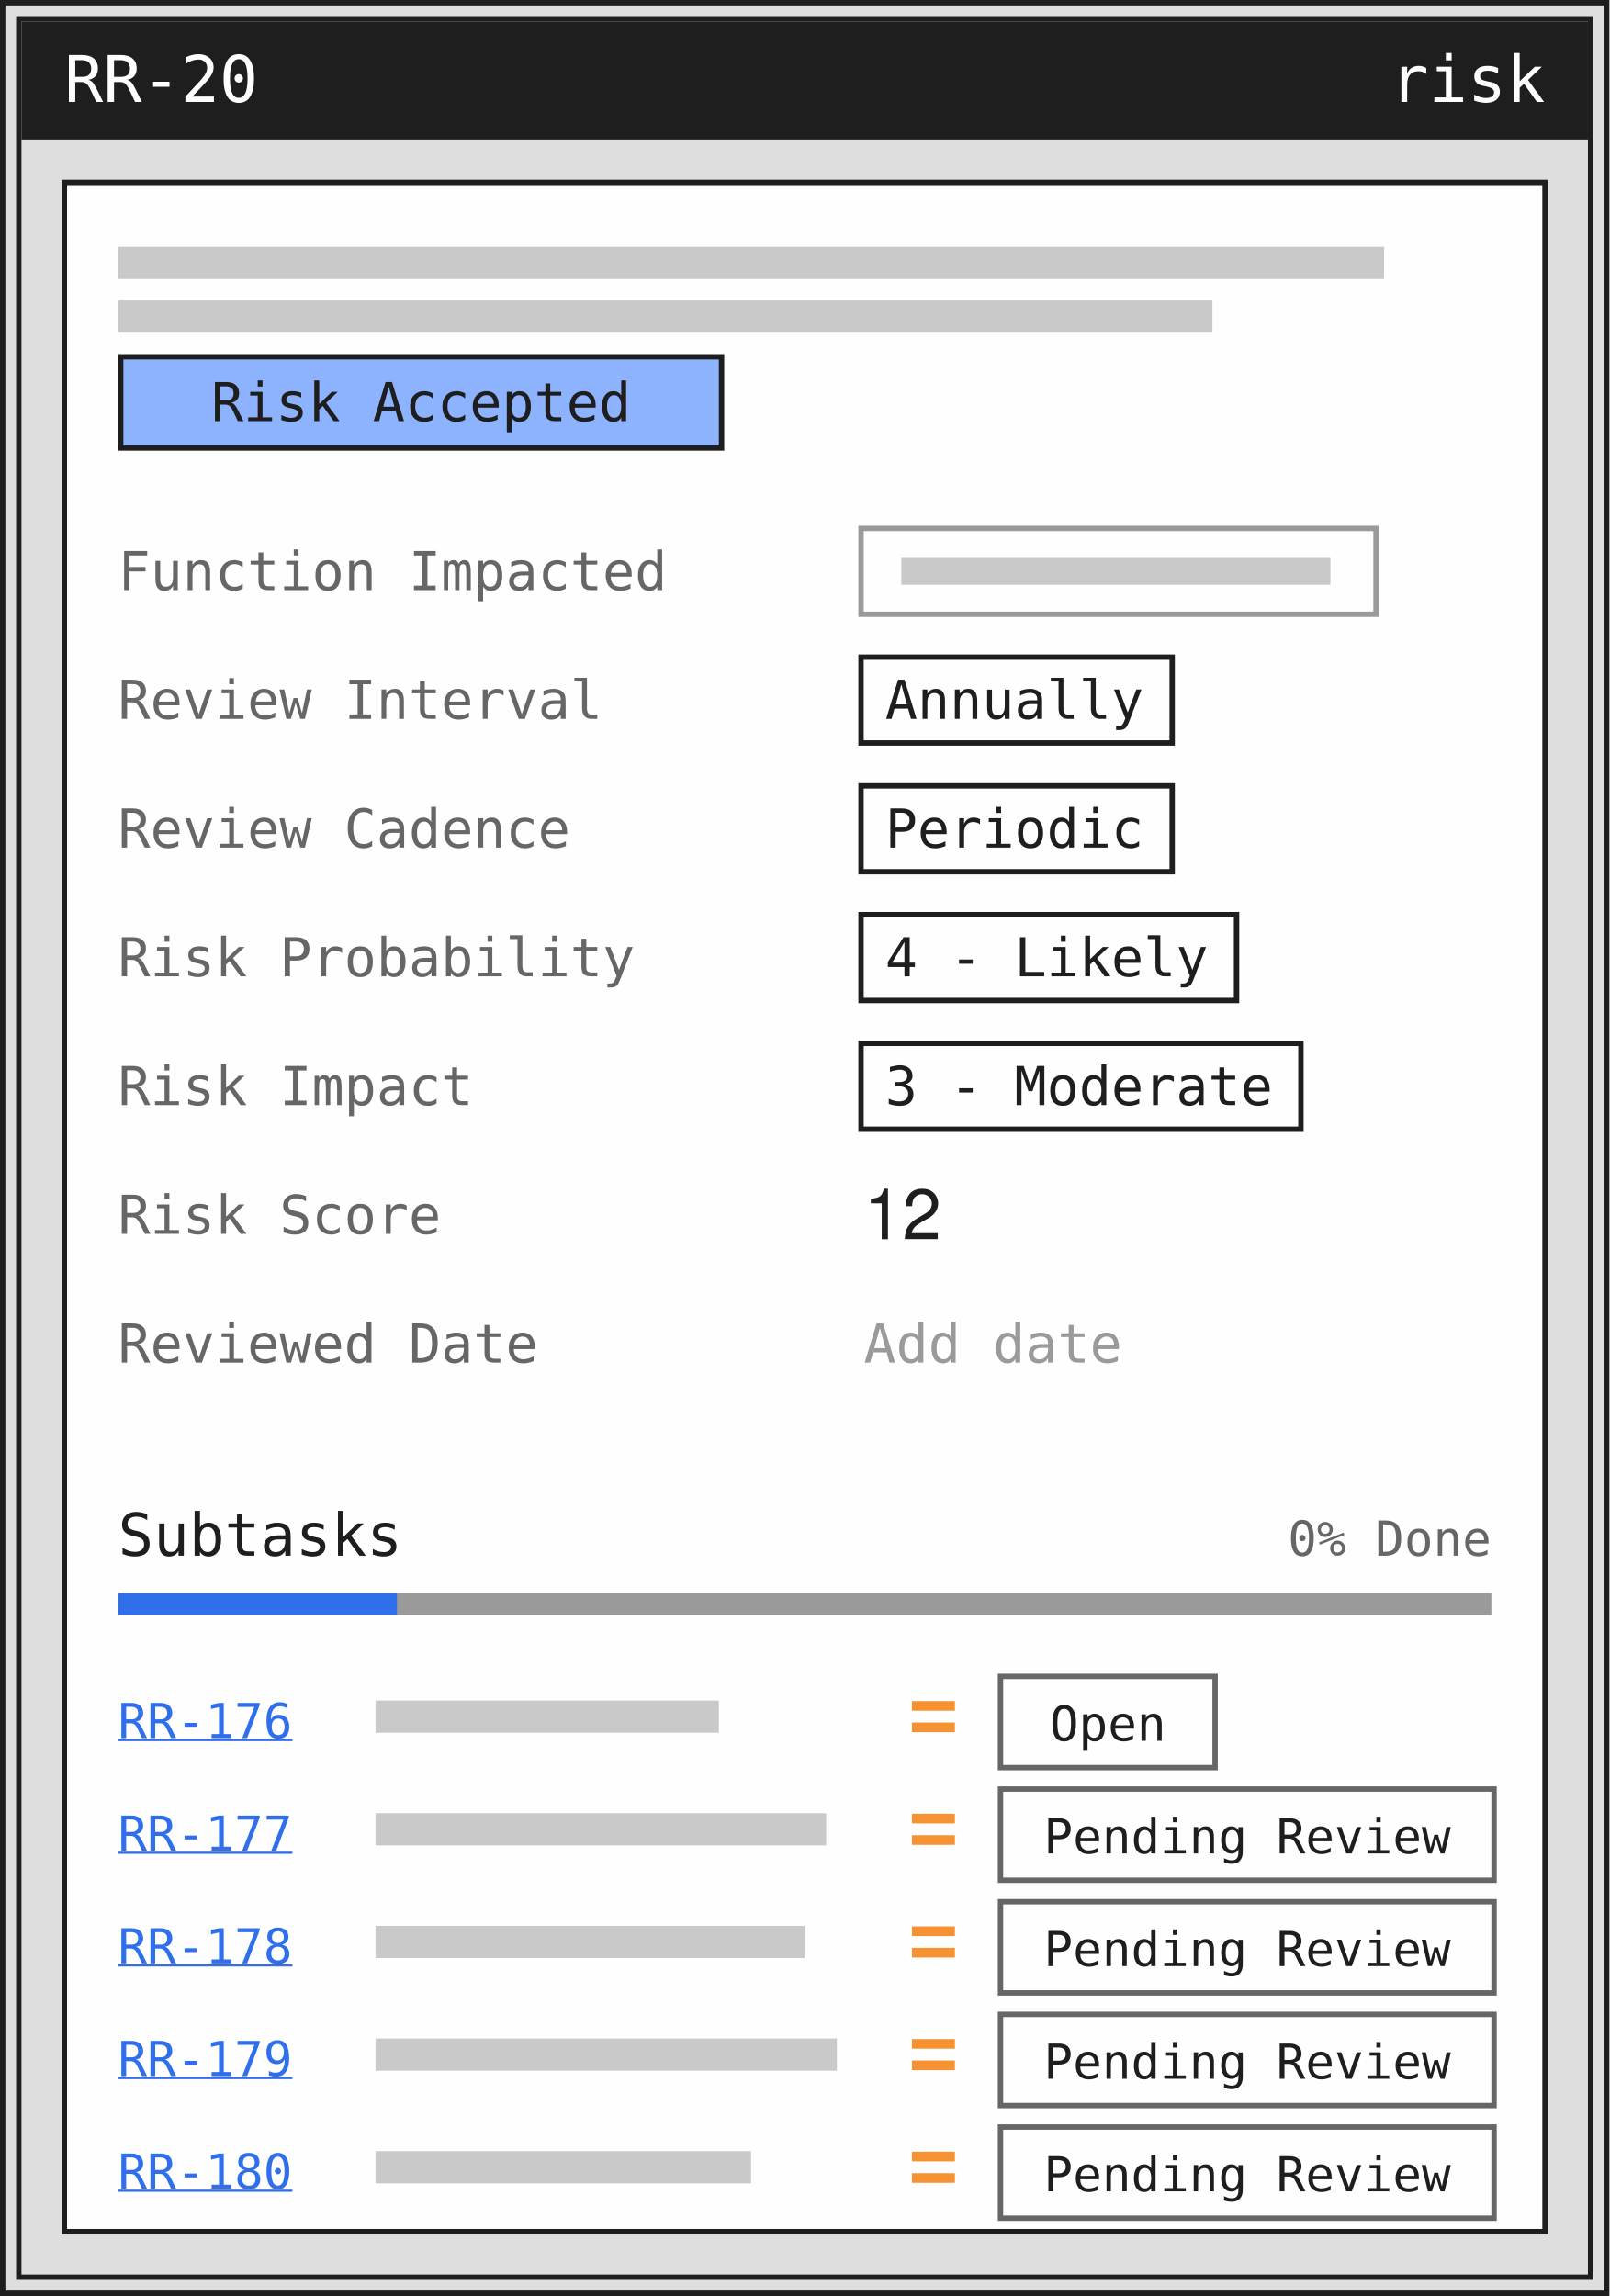
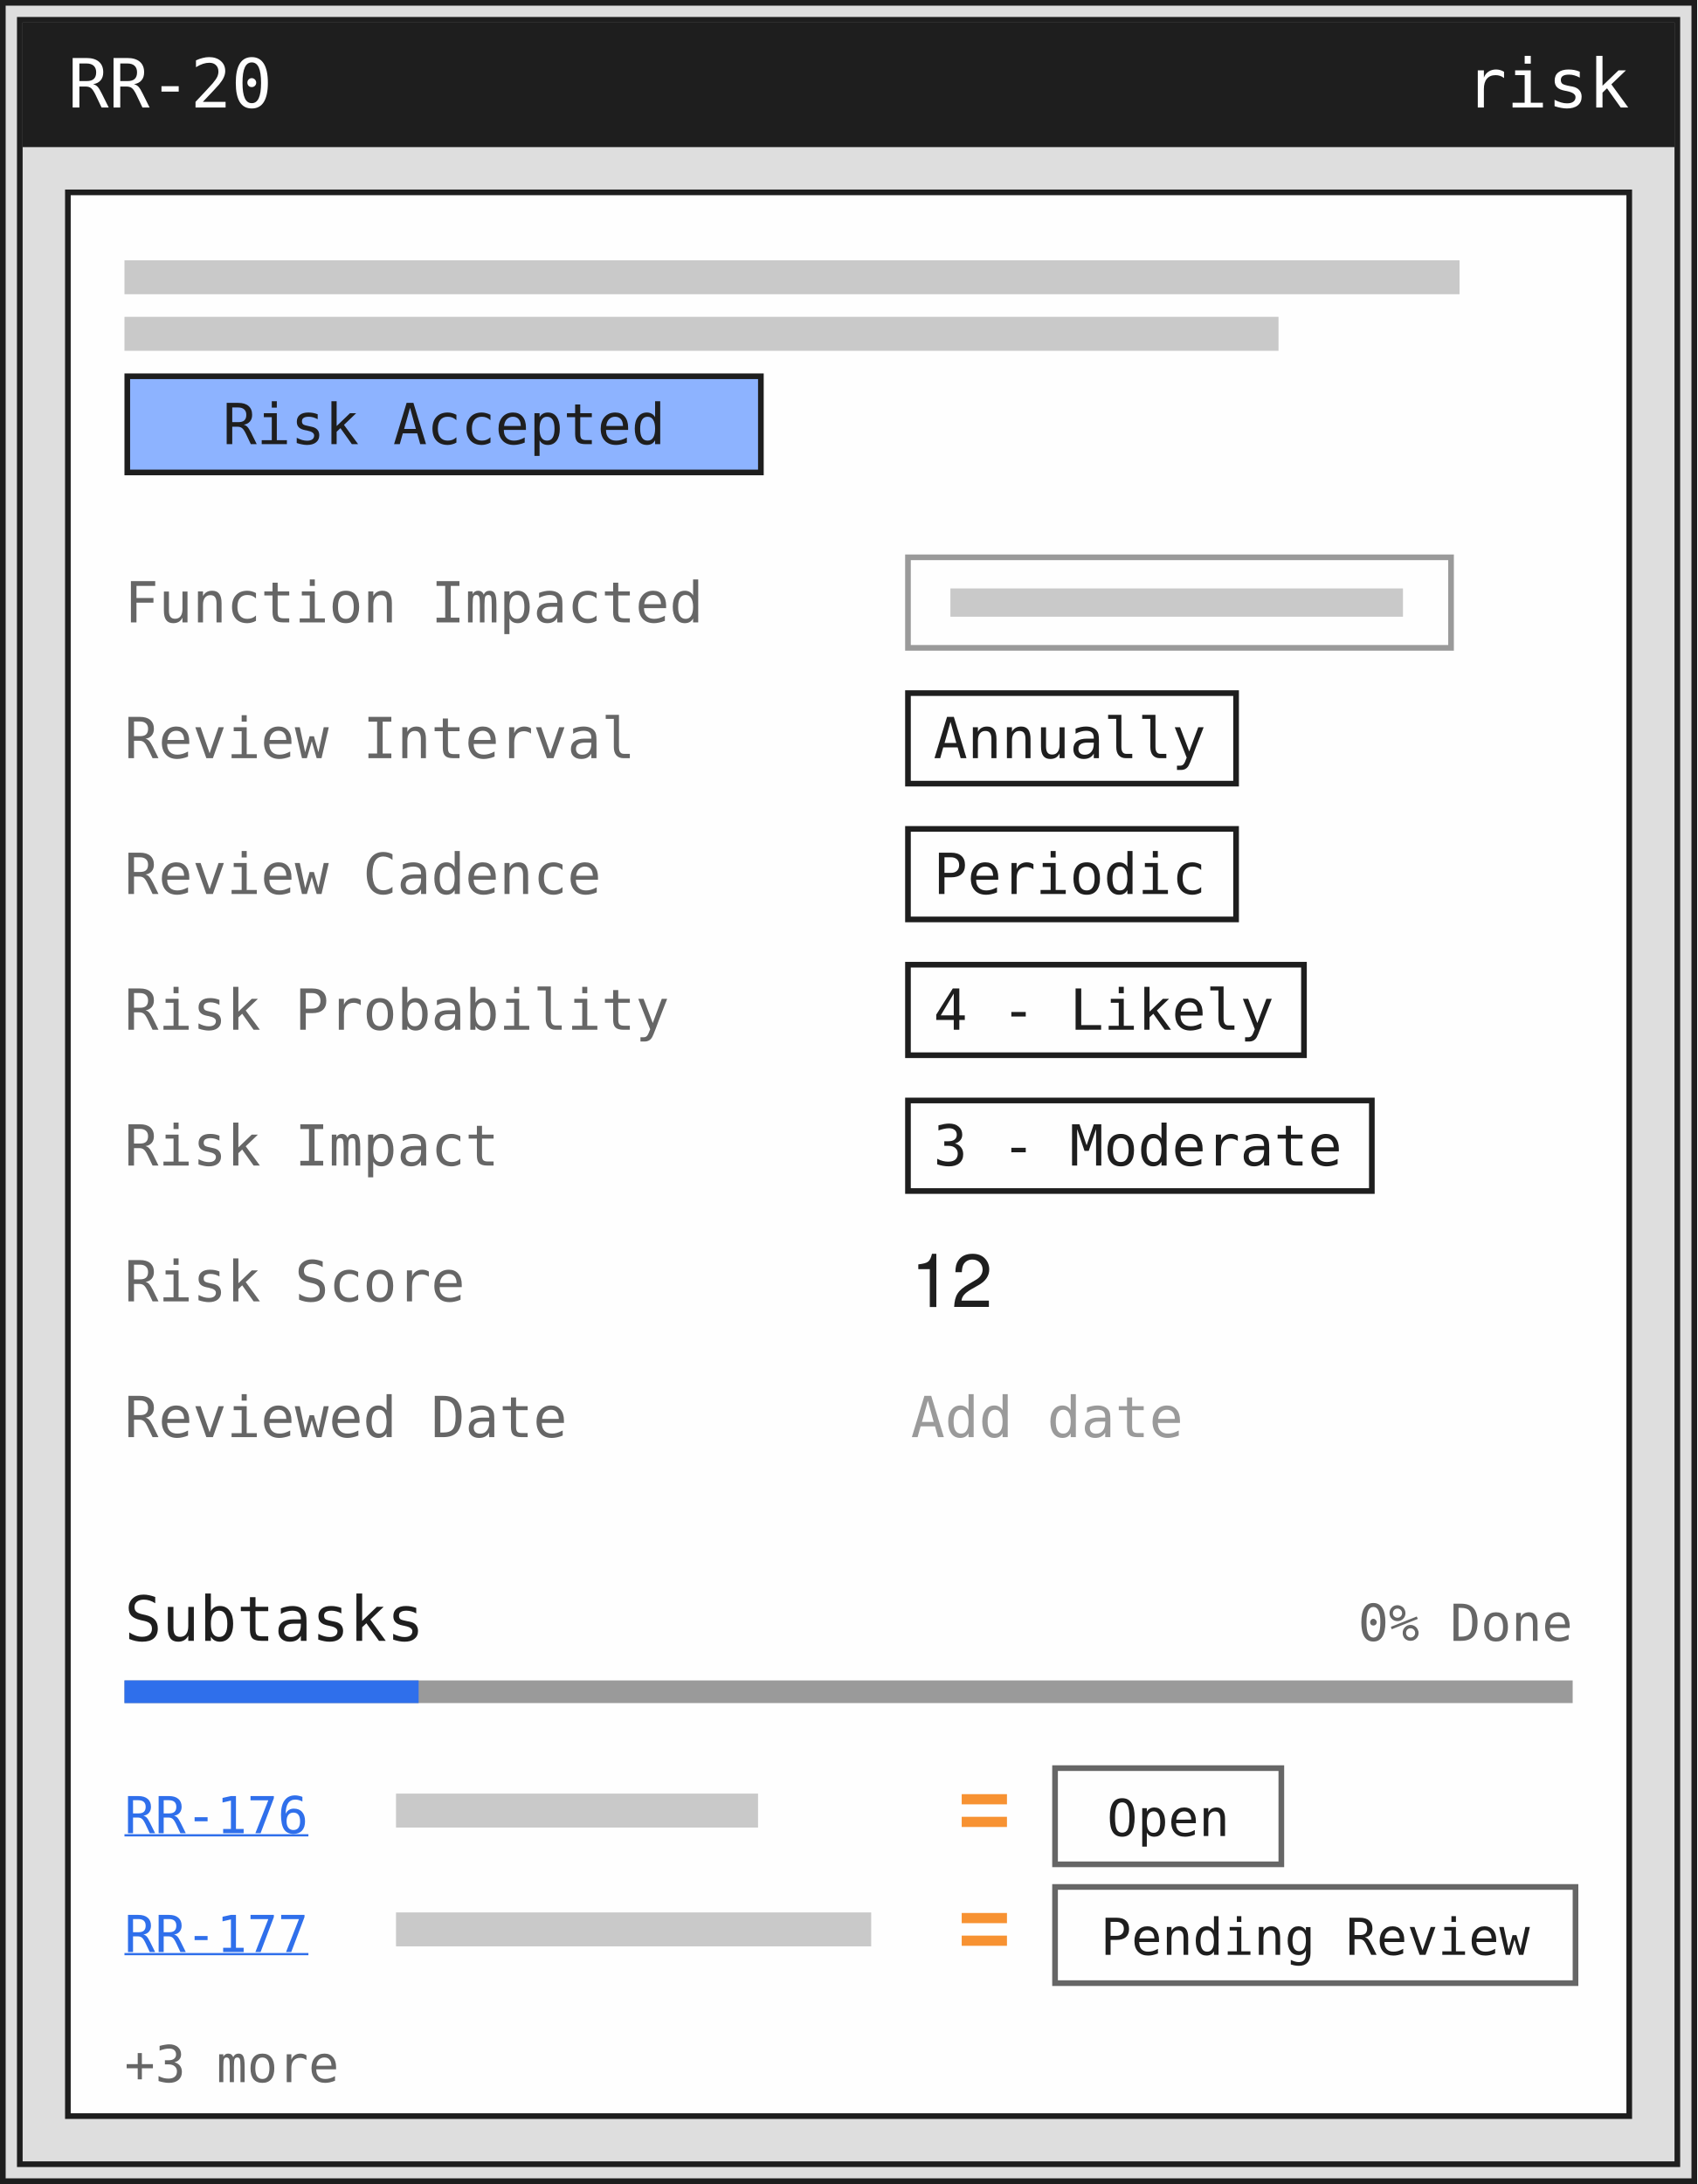
- <svg xmlns="http://www.w3.org/2000/svg" width="300" height="428" viewBox="0 0 300 428" font-family="Menlo, ui-monospace, monospace">
-   <rect x=".5" y=".5" width="299" height="427" fill="#DEDEDE" stroke="#1E1E1E" />
-   <rect x="3.5" y="3.5" width="293" height="421" fill="none" stroke="#1E1E1E" />
+ <svg xmlns="http://www.w3.org/2000/svg" width="300" height="386" viewBox="0 0 300 386" font-family="Menlo, ui-monospace, monospace">
+   <rect x=".5" y=".5" width="299" height="385" fill="#DEDEDE" stroke="#1E1E1E" />
+   <rect x="3.5" y="3.5" width="293" height="379" fill="none" stroke="#1E1E1E" />
  <rect x="4" y="4" width="292" height="22" fill="#1E1E1E" />
  <text x="12" y="19" font-size="12" fill="#FEFEFE" text-anchor="start">RR-20</text>
  <text x="288" y="19" font-size="12" fill="#FEFEFE" text-anchor="end">risk</text>
-   <rect x="12" y="34" width="276" height="382" fill="#FEFEFE" stroke="#1E1E1E" />
+   <rect x="12" y="34" width="276" height="340" fill="#FEFEFE" stroke="#1E1E1E" />
  <rect x="22" y="46" width="236" height="6" fill="#C9C9C9" />
  <rect x="22" y="56" width="204" height="6" fill="#C9C9C9" />
  <g opacity="0">
    <rect x="22.5" y="66.5" width="112" height="17" fill="#FEFEFE" stroke="#666666" />
    <text x="78.5" y="78.5" font-size="10" fill="#1E1E1E" text-anchor="middle">Pending Review</text>
  </g>
  <g>
    <rect x="22.5" y="66.5" width="112" height="17" fill="#8DB3FF" stroke="#1E1E1E" />
    <text x="78.5" y="78.5" font-size="10" fill="#1E1E1E" text-anchor="middle">Risk Accepted</text>
  </g>
  <text x="22" y="110" font-size="10" fill="#666666" text-anchor="start">Function Impacted</text>
  <g>
    <rect x="160.5" y="98.5" width="96" height="16" fill="#FEFEFE" stroke="#9A9A9A" />
    <rect x="168" y="104" width="80" height="5" fill="#C9C9C9" />
  </g>
  <text x="22" y="134" font-size="10" fill="#666666" text-anchor="start">Review Interval</text>
  <g>
    <rect x="160.5" y="122.5" width="58" height="16" fill="#FEFEFE" stroke="#1E1E1E" />
    <text x="165" y="134" font-size="10" fill="#1E1E1E" text-anchor="start">Annually</text>
  </g>
  <text x="22" y="158" font-size="10" fill="#666666" text-anchor="start">Review Cadence</text>
  <g>
    <rect x="160.5" y="146.5" width="58" height="16" fill="#FEFEFE" stroke="#1E1E1E" />
    <text x="165" y="158" font-size="10" fill="#1E1E1E" text-anchor="start">Periodic</text>
  </g>
  <text x="22" y="182" font-size="10" fill="#666666" text-anchor="start">Risk Probability</text>
  <g>
    <rect x="160.5" y="170.5" width="70" height="16" fill="#FEFEFE" stroke="#1E1E1E" />
    <text x="165" y="182" font-size="10" fill="#1E1E1E" text-anchor="start">4 - Likely</text>
  </g>
  <text x="22" y="206" font-size="10" fill="#666666" text-anchor="start">Risk Impact</text>
  <g>
    <rect x="160.5" y="194.5" width="82" height="16" fill="#FEFEFE" stroke="#1E1E1E" />
    <text x="165" y="206" font-size="10" fill="#1E1E1E" text-anchor="start">3 - Moderate</text>
  </g>
  <text x="22" y="230" font-size="10" fill="#666666" text-anchor="start">Risk Score</text>
  <g>
    <text x="161" y="231" font-size="13" fill="#1E1E1E" text-anchor="start" font-family="Helvetica, Arial, sans-serif" font-weight="500">12</text>
  </g>
  <text x="22" y="254" font-size="10" fill="#666666" text-anchor="start">Reviewed Date</text>
  <g>
    <text x="161" y="254" font-size="10" fill="#9A9A9A" text-anchor="start">Add date</text>
  </g>
  <text x="22" y="290" font-size="11" fill="#1E1E1E" text-anchor="start">Subtasks</text>
  <text x="278" y="290" font-size="9" fill="#666666" text-anchor="end">0% Done</text>
  <rect x="22" y="297" width="256" height="4" fill="#9A9A9A" />
  <rect x="22" y="297" width="52" height="4" fill="#2F6FEB" />
  <g>
    <text x="22" y="324" font-size="9" fill="#2F6FEB" text-anchor="start" text-decoration="underline">RR-176</text>
    <rect x="70" y="317" width="64" height="6" fill="#C9C9C9" />
    <path d="M170 318 h8 M170 322 h8" fill="none" stroke="#F79232" stroke-width="1.8" />
    <rect x="186.5" y="312.5" width="40" height="17" fill="#FEFEFE" stroke="#666666" />
    <text x="206.5" y="324.5" font-size="9" fill="#1E1E1E" text-anchor="middle">Open</text>
  </g>
  <g>
    <text x="22" y="345" font-size="9" fill="#2F6FEB" text-anchor="start" text-decoration="underline">RR-177</text>
    <rect x="70" y="338" width="84" height="6" fill="#C9C9C9" />
    <path d="M170 339 h8 M170 343 h8" fill="none" stroke="#F79232" stroke-width="1.8" />
    <rect x="186.5" y="333.5" width="92" height="17" fill="#FEFEFE" stroke="#666666" />
    <text x="232.5" y="345.5" font-size="9" fill="#1E1E1E" text-anchor="middle">Pending Review</text>
  </g>
  <g>
-     <text x="22" y="366" font-size="9" fill="#2F6FEB" text-anchor="start" text-decoration="underline">RR-178</text>
-     <rect x="70" y="359" width="80" height="6" fill="#C9C9C9" />
-     <path d="M170 360 h8 M170 364 h8" fill="none" stroke="#F79232" stroke-width="1.8" />
-     <rect x="186.5" y="354.5" width="92" height="17" fill="#FEFEFE" stroke="#666666" />
-     <text x="232.5" y="366.5" font-size="9" fill="#1E1E1E" text-anchor="middle">Pending Review</text>
-   </g>
-   <g>
-     <text x="22" y="387" font-size="9" fill="#2F6FEB" text-anchor="start" text-decoration="underline">RR-179</text>
-     <rect x="70" y="380" width="86" height="6" fill="#C9C9C9" />
-     <path d="M170 381 h8 M170 385 h8" fill="none" stroke="#F79232" stroke-width="1.8" />
-     <rect x="186.5" y="375.5" width="92" height="17" fill="#FEFEFE" stroke="#666666" />
-     <text x="232.5" y="387.5" font-size="9" fill="#1E1E1E" text-anchor="middle">Pending Review</text>
-   </g>
-   <g>
-     <text x="22" y="408" font-size="9" fill="#2F6FEB" text-anchor="start" text-decoration="underline">RR-180</text>
-     <rect x="70" y="401" width="70" height="6" fill="#C9C9C9" />
-     <path d="M170 402 h8 M170 406 h8" fill="none" stroke="#F79232" stroke-width="1.8" />
-     <rect x="186.5" y="396.5" width="92" height="17" fill="#FEFEFE" stroke="#666666" />
-     <text x="232.5" y="408.5" font-size="9" fill="#1E1E1E" text-anchor="middle">Pending Review</text>
+     <text x="22" y="368" font-size="9" fill="#666666" text-anchor="start">+3 more</text>
  </g>
</svg>
